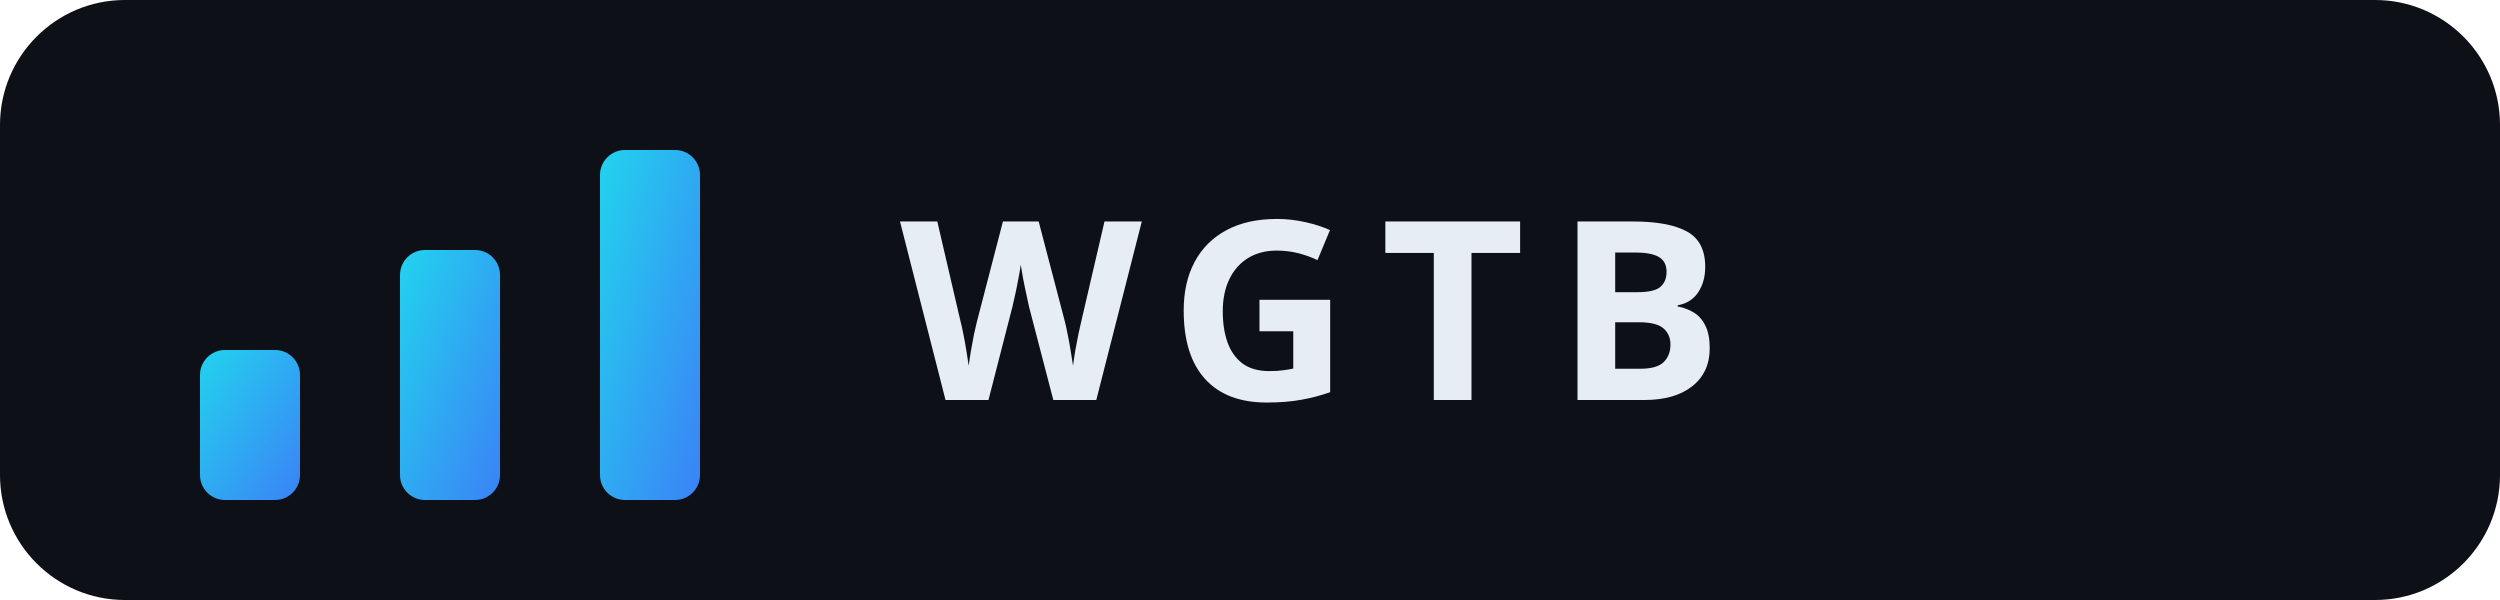
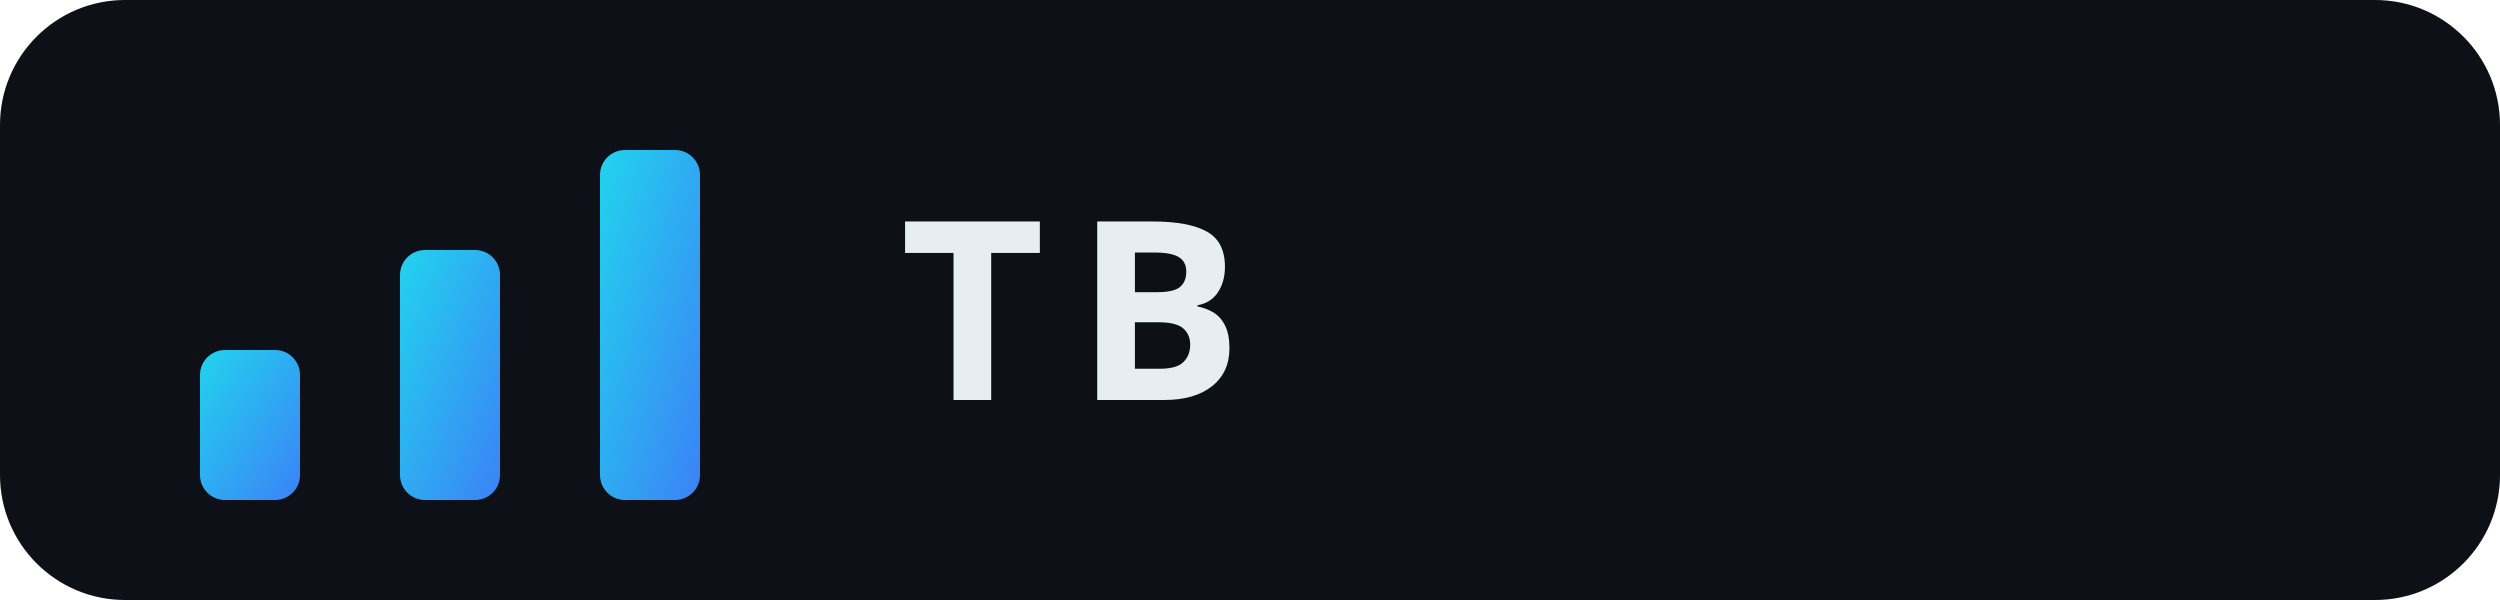
- <svg xmlns="http://www.w3.org/2000/svg" viewBox="0 0 200 48" role="img" aria-label="WGTB">
+ <svg xmlns="http://www.w3.org/2000/svg" viewBox="0 0 200 48" role="img" aria-label="Traffic Bot">
  <defs>
    <linearGradient id="g" x1="0" y1="0" x2="1" y2="1">
      <stop offset="0%" stop-color="#22d3ee" />
      <stop offset="100%" stop-color="#3b82f6" />
    </linearGradient>
  </defs>
  <rect width="200" height="48" rx="10" fill="#0d1117" />
  <rect x="16" y="28" width="8" height="12" rx="2" fill="url(#g)" />
  <rect x="32" y="20" width="8" height="20" rx="2" fill="url(#g)" />
  <rect x="48" y="12" width="8" height="28" rx="2" fill="url(#g)" />
-   <text x="72" y="32" fill="#e6edf3" font-family="Segoe UI,system-ui,sans-serif" font-size="20" font-weight="800" letter-spacing="0.12em">WGTB</text>
+   <text x="72" y="32" fill="#e6edf3" font-family="Segoe UI,system-ui,sans-serif" font-size="20" font-weight="800" letter-spacing="0.12em">TB</text>
</svg>
